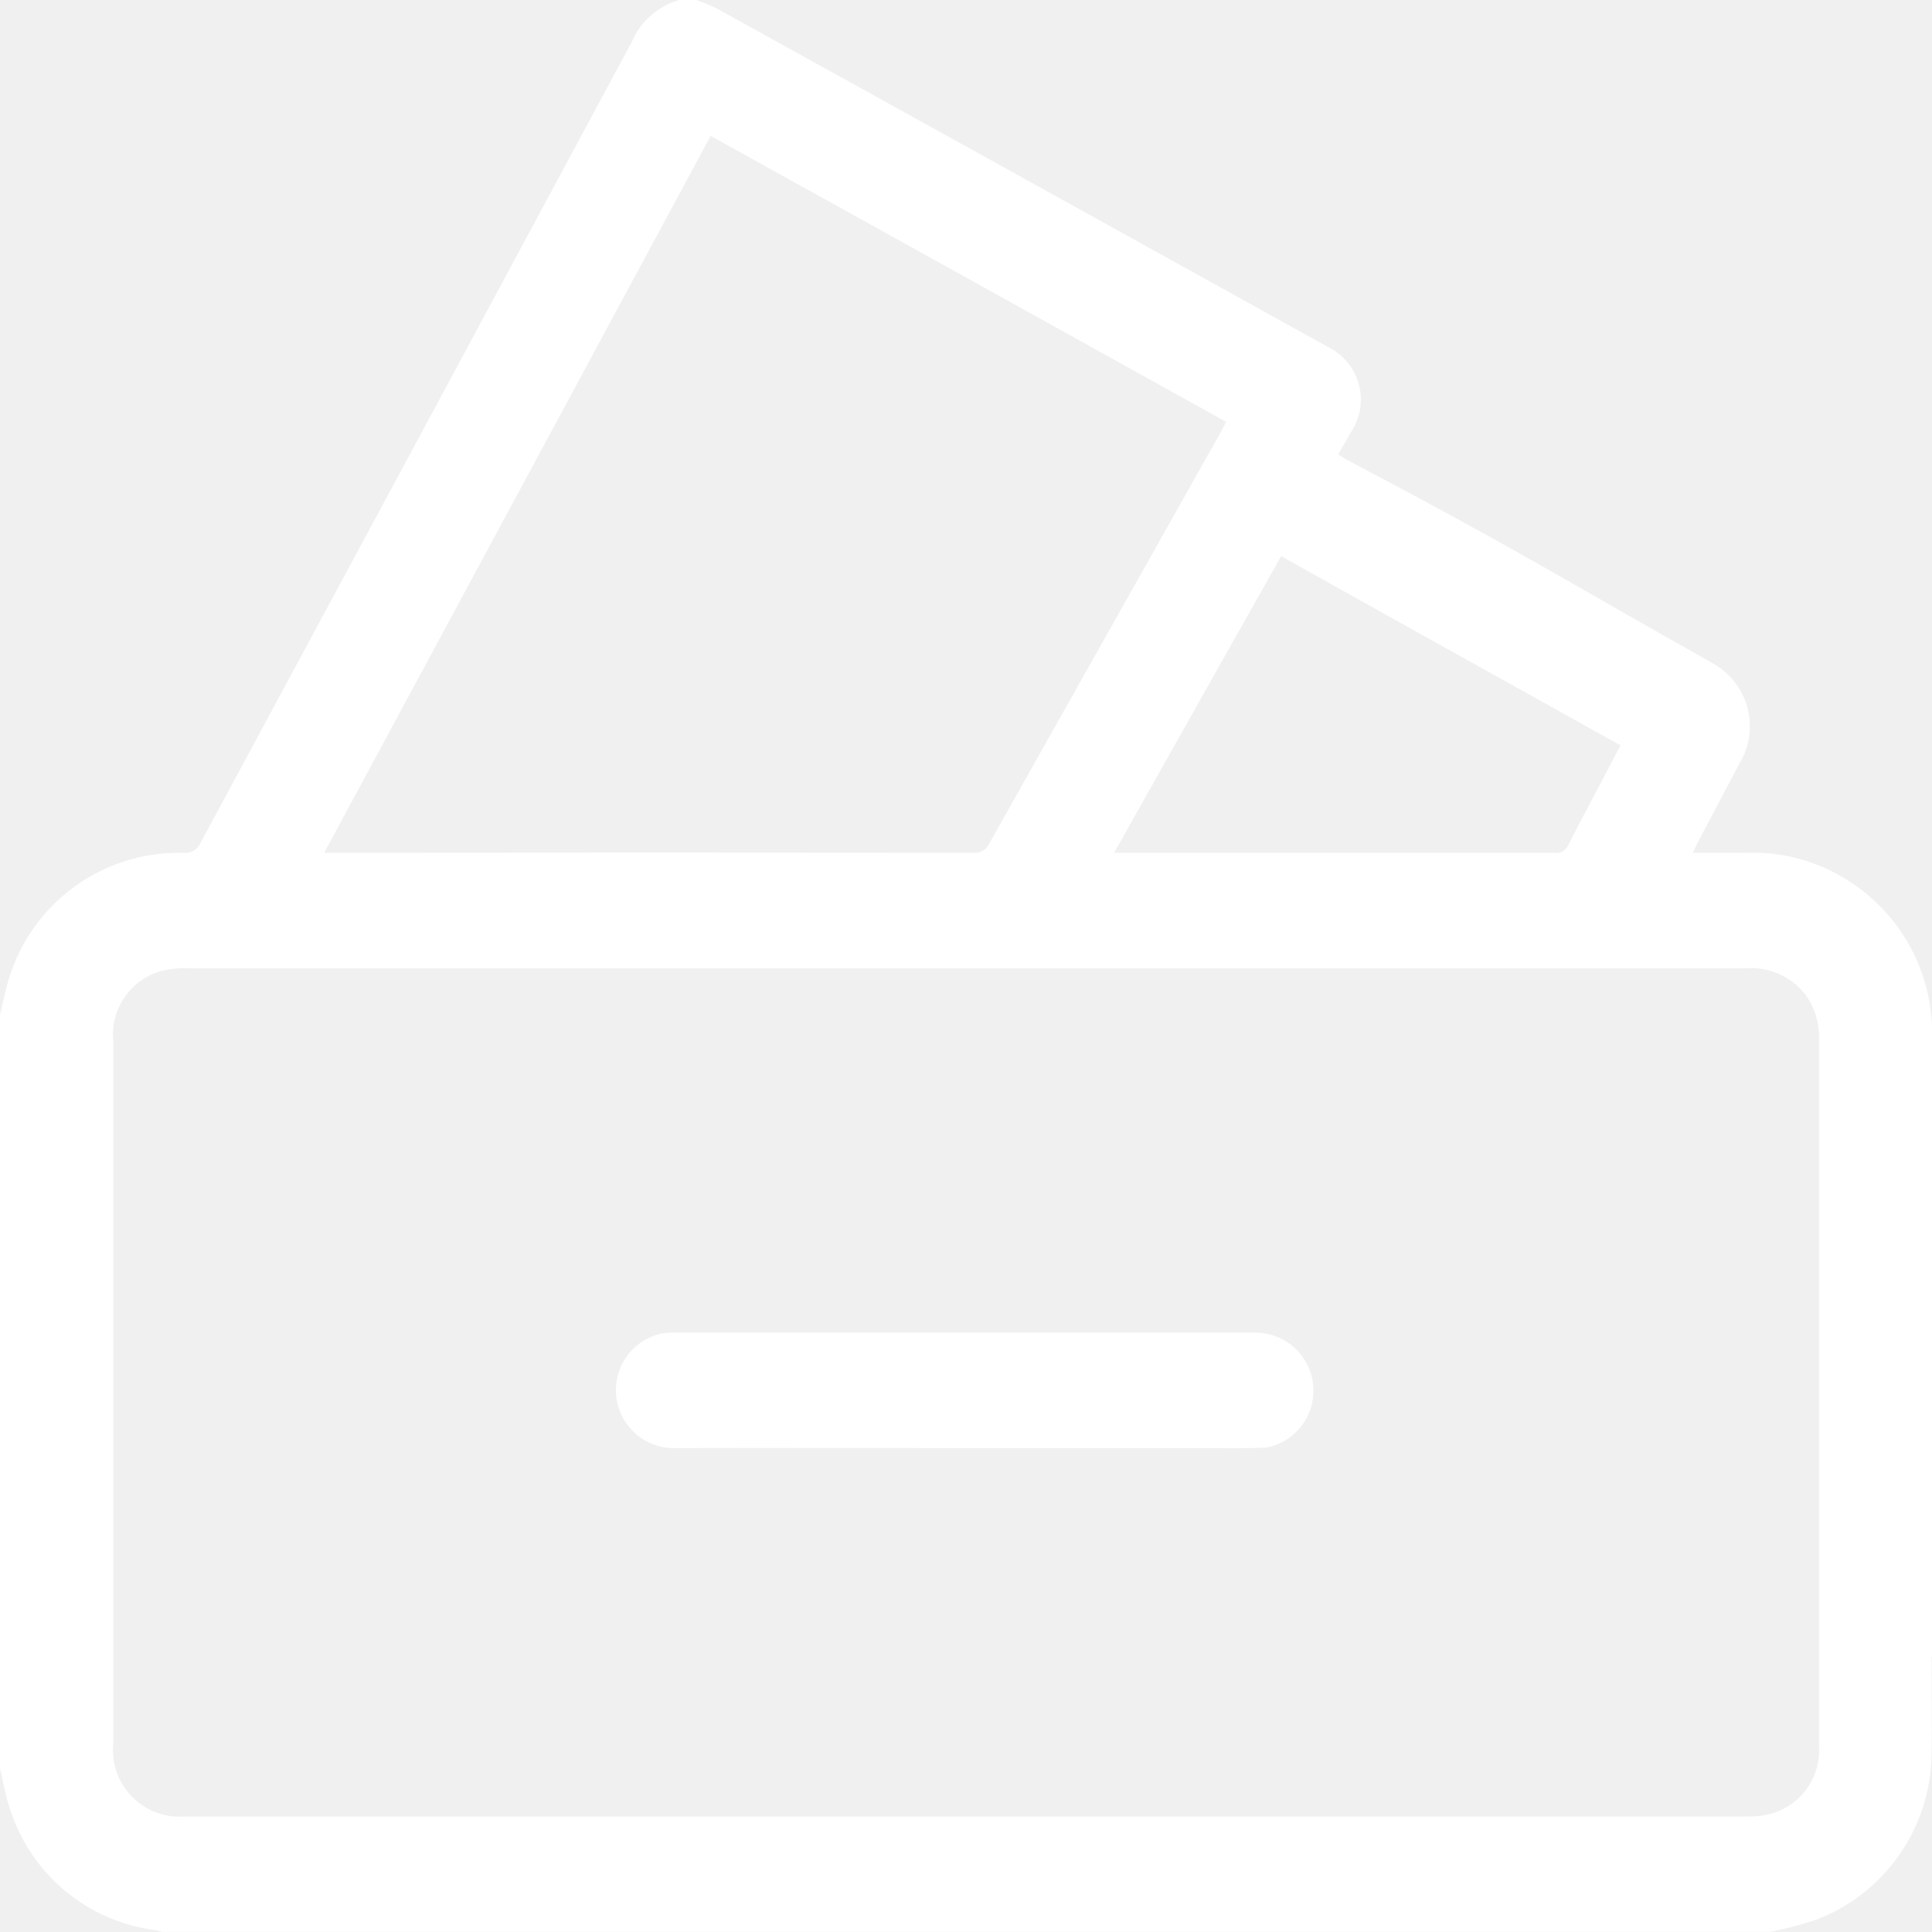
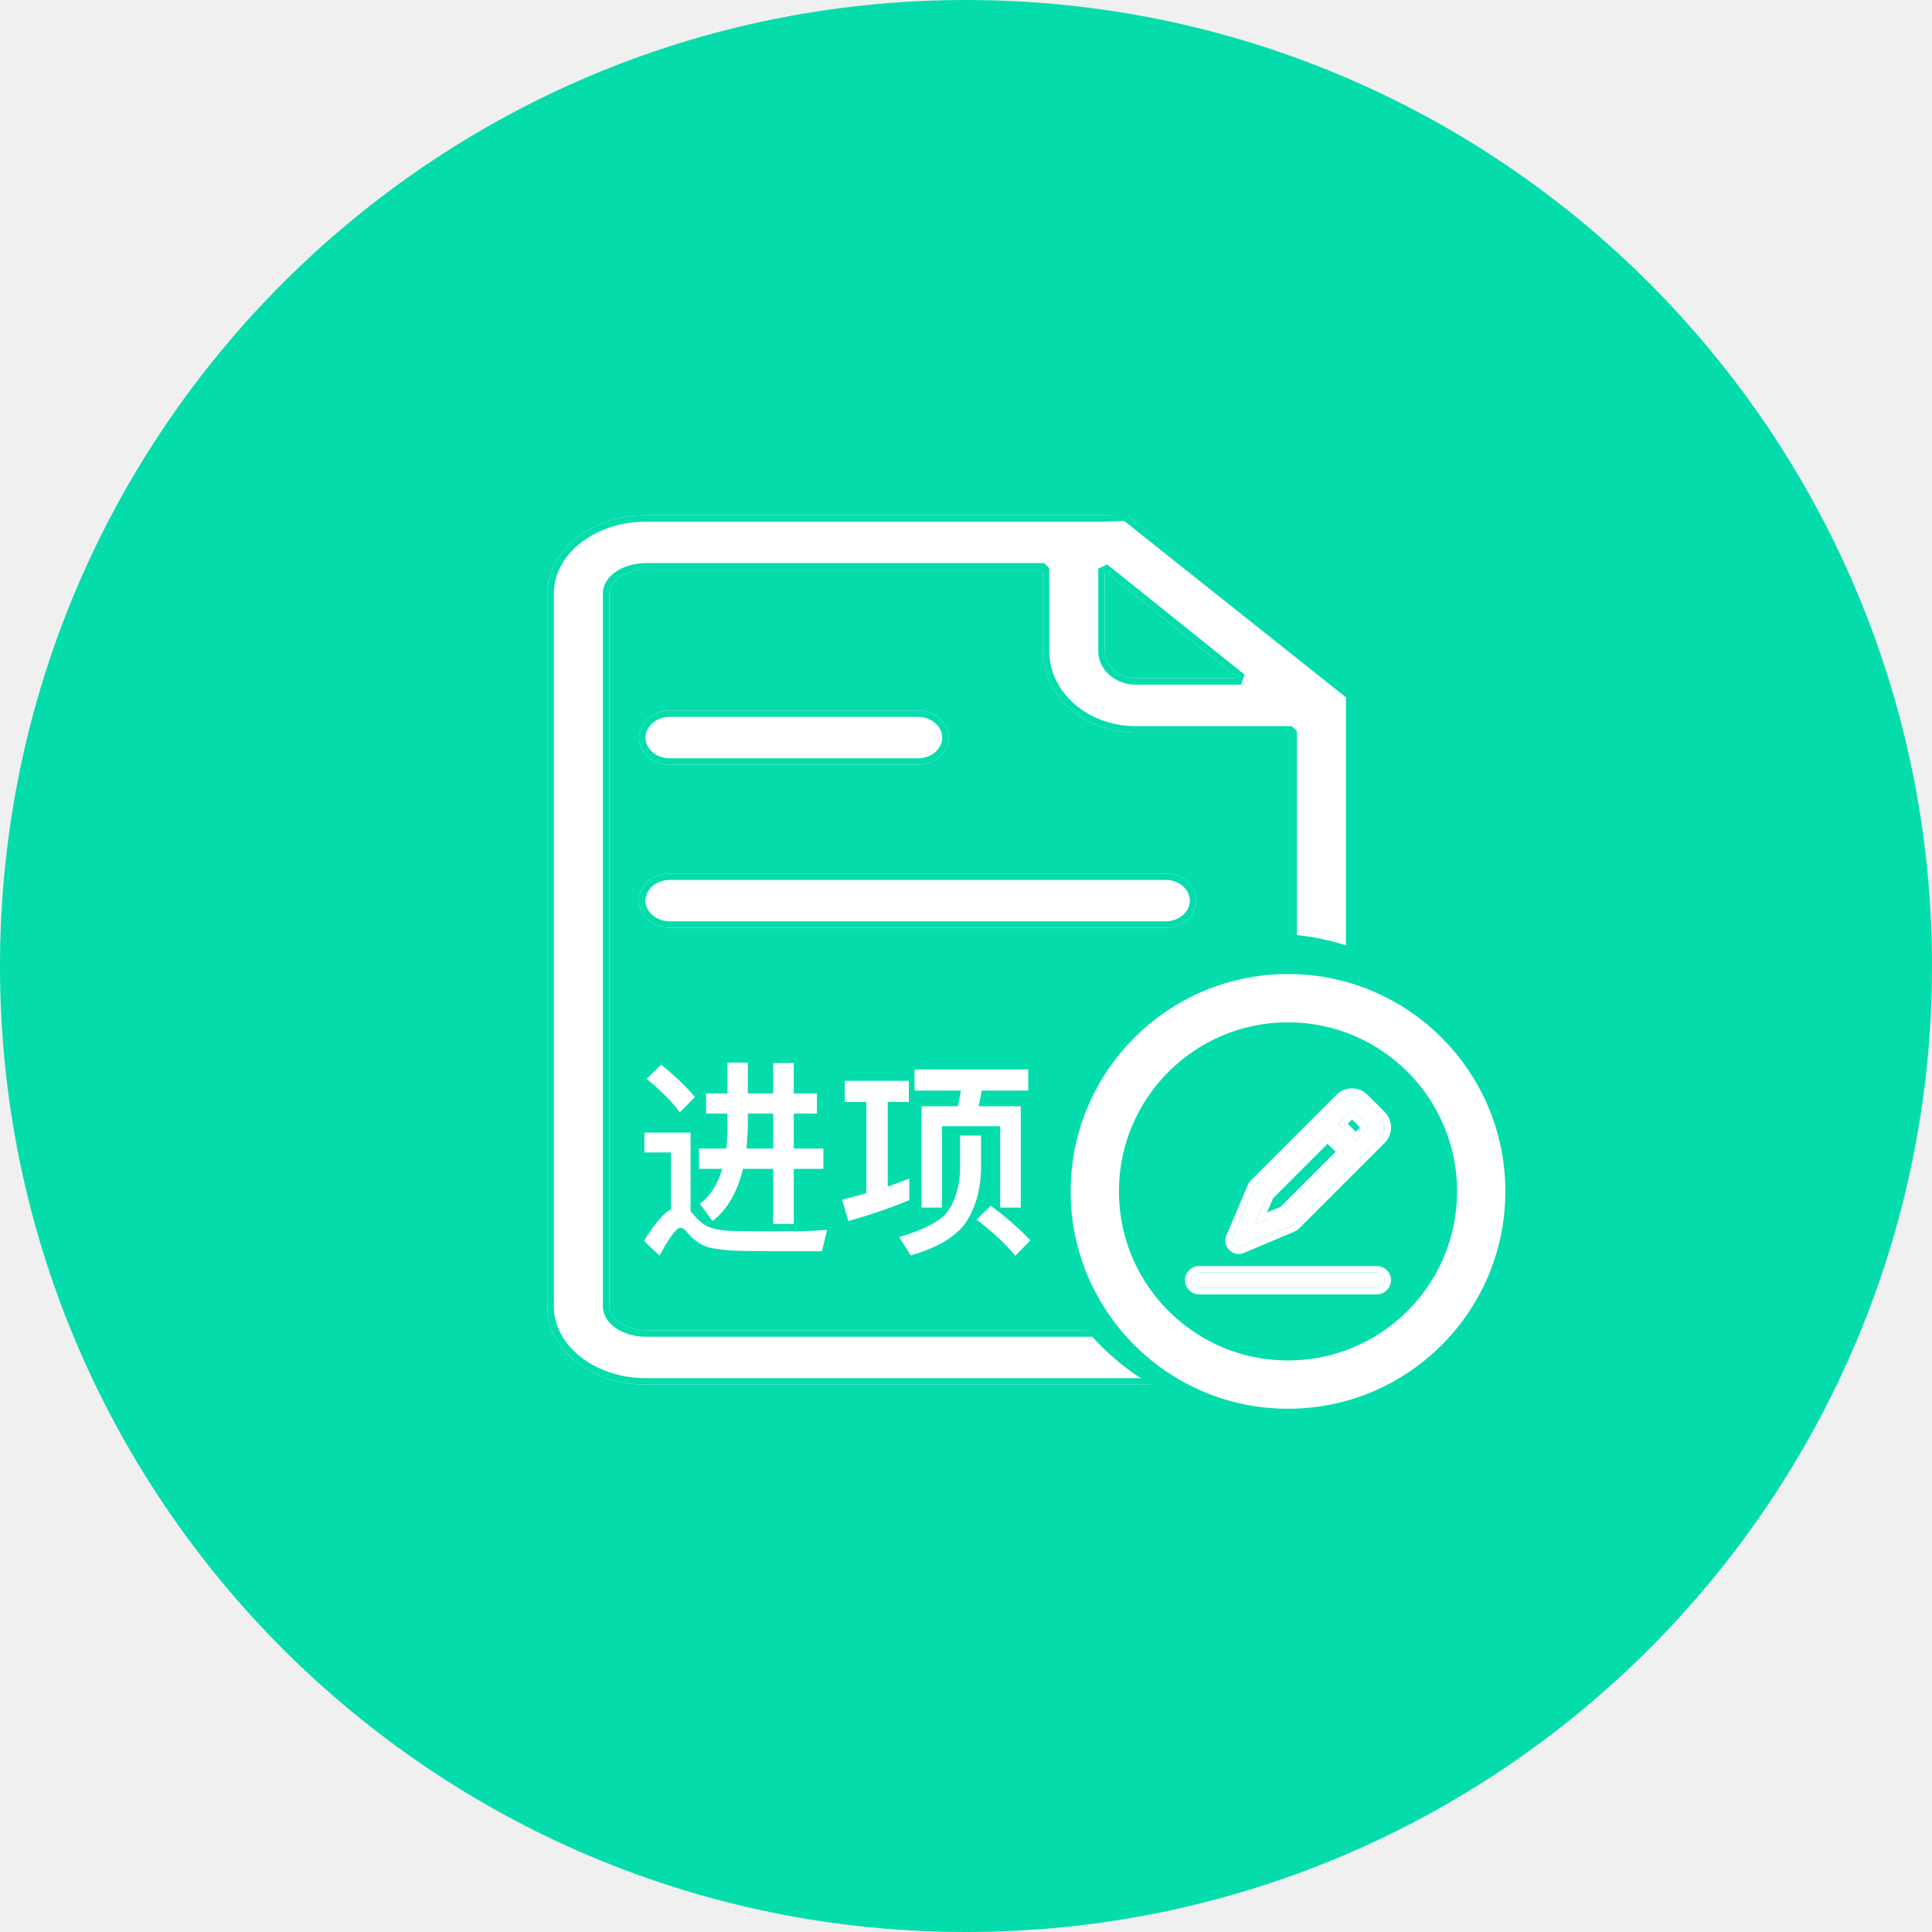
- <svg xmlns="http://www.w3.org/2000/svg" width="30" height="30" viewBox="0 0 30 30">
+ <svg xmlns="http://www.w3.org/2000/svg" xmlns:xlink="http://www.w3.org/1999/xlink" width="60px" height="60px" viewBox="0 0 60 60" version="1.1">
  <defs>
-     <style>
-       .cls-1 {
-         fill: #fff;
-         fill-rule: evenodd;
-       }
-     </style>
+     <path d="M36.191,30.187 L20.807,30.187 C20.276,30.187 19.846,30.564 19.846,31.03 C19.846,31.497 20.276,31.874 20.807,31.874 L36.191,31.874 C36.722,31.874 37.152,31.497 37.152,31.03 C37.152,30.564 36.722,30.187 36.191,30.187 Z M28.499,35.249 L20.807,35.249 C20.276,35.249 19.846,35.626 19.846,36.093 C19.846,36.559 20.276,36.938 20.807,36.938 L28.499,36.938 C29.032,36.938 29.462,36.559 29.462,36.093 C29.462,35.626 29.032,35.249 28.499,35.249 Z M38.939,16 L20.059,16 C18.373,16 17,17.089 17,18.426 L17,40.573 C17,41.911 18.373,43 20.059,43 L32.385,43 L34.308,43 L35.011,43 L42,37.392 L42,18.426 C42,17.089 40.627,16 38.939,16 Z M34.308,41.276 L34.308,38.782 C34.308,38.317 34.738,37.938 35.268,37.938 L38.47,37.938 L34.308,41.276 Z M40.077,36.249 L35.268,36.249 C33.677,36.249 32.385,37.384 32.385,38.782 L32.385,41.313 L20.059,41.313 C19.443,41.313 18.923,40.973 18.923,40.573 L18.923,18.426 C18.923,18.025 19.443,17.687 20.059,17.687 L38.939,17.687 C39.555,17.687 40.077,18.025 40.077,18.426 L40.077,36.249 Z" id="path-1" />
+     <path d="M42.758,39.517 L37.241,39.517 C37.108,39.517 37,39.625 37,39.758 C37,39.892 37.108,39.999 37.241,39.999 L42.758,39.999 C42.892,39.999 42.999,39.892 42.999,39.758 C42.999,39.625 42.892,39.517 42.758,39.517 Z M38.553,38.727 L40.13,38.06 C40.156,38.049 40.179,38.033 40.199,38.014 L42.858,35.354 C43.046,35.166 43.048,34.86 42.86,34.671 L42.329,34.14 C42.14,33.952 41.834,33.954 41.646,34.142 L38.986,36.801 C38.967,36.821 38.951,36.844 38.94,36.87 L38.272,38.446 C38.235,38.534 38.261,38.623 38.318,38.681 C38.375,38.738 38.464,38.765 38.553,38.727 Z M41.986,34.483 L41.988,34.481 L42.518,35.012 L42.517,35.013 L42.102,35.428 L41.571,34.898 L41.986,34.483 Z M39.364,37.105 L41.23,35.239 L41.761,35.769 L39.894,37.636 L38.974,38.025 L39.364,37.105 Z" id="path-2" />
  </defs>
-   <path id="形状_13_拷贝" data-name="形状 13 拷贝" class="cls-1" d="M80,429.727v-9.584a2.8,2.8,0,0,0-1.386-2.521,2.725,2.725,0,0,0-1.465-.38H76.287c0.03-.067.05-0.113,0.074-0.158,0.245-.468.4-0.752,0.644-1.22a1.117,1.117,0,0,0-.4-1.559c-2.485-1.4-2.975-1.732-5.669-3.154-0.054-.028-0.091-0.059-0.158-0.092l0.2-.35a0.909,0.909,0,0,0-.366-1.326q-4.734-2.626-9.47-5.245A2.883,2.883,0,0,0,60.813,404H60.551a1.14,1.14,0,0,0-.742.653q-3.341,6.216-6.693,12.431a0.259,0.259,0,0,1-.269.159,2.756,2.756,0,0,0-2.706,1.947c-0.06.189-.095,0.382-0.141,0.575v11.7c0.053,0.213.088,0.437,0.161,0.641a2.73,2.73,0,0,0,2.25,1.865,0.712,0.712,0,0,1,.1.027H77.489a6.284,6.284,0,0,0,.688-0.179,2.784,2.784,0,0,0,1.816-2.574c0.01-.542,0-0.978,0-1.52h0ZM75.165,415.57c-0.111.208-.248,0.477-0.353,0.672-0.154.292-.312,0.584-0.459,0.879a0.2,0.2,0,0,1-.218.121c-2.781,0-3.207,0-5.985,0H67.3c0.87-1.549,1.73-3.073,2.593-4.606,2.471,1.383,2.693,1.5,5.269,2.938h0Zm-14.134-9.462c2.677,1.483,5.34,2.96,8.009,4.443-0.031.054-.051,0.1-0.073,0.14q-1.8,3.2-3.607,6.41a0.239,0.239,0,0,1-.238.141q-4.956-.006-9.909,0H55.034l6-11.13h0Zm17.214,25a1.02,1.02,0,0,1-.749,1.056,1.306,1.306,0,0,1-.346.043H52.858a1.034,1.034,0,0,1-1.1-1.125V420.157a1.025,1.025,0,0,1,.772-1.086,1.449,1.449,0,0,1,.39-0.035H77.106a1.074,1.074,0,0,1,.923.4,1.134,1.134,0,0,1,.216.725v10.941Zm-8.738-6.416H60.5a1.572,1.572,0,0,0-.219.013,0.9,0.9,0,0,0,.2,1.781c1.5-.006,3.013,0,4.517,0h3.617c0.349,0,.7.01,1.048-0.008a0.9,0.9,0,0,0-.154-1.784h0Zm0,0" transform="translate(-50 -404)" />
+   <g id="icon" stroke="none" stroke-width="1" fill="none" fill-rule="evenodd">
+     <g id="进项管理-进项发票采集">
+       <circle id="Oval-Copy" fill="#05DCAC" transform="translate(30, 30) scale(-1, 1) translate(-30, -30) " cx="30" cy="30" r="30" />
+       <g id="Shape" fill-rule="nonzero" transform="translate(29.5, 29.5) scale(-1, 1) rotate(-180) translate(-29.5, -29.5) ">
+         <use fill="#FFFFFF" fill-rule="evenodd" xlink:href="#path-1" />
+         <path stroke="#05DCAC" stroke-width="0.2" d="M36.191,30.287 L20.807,30.287 C20.328,30.287 19.946,30.622 19.946,31.03 C19.946,31.438 20.328,31.774 20.807,31.774 L36.191,31.774 C36.67,31.774 37.052,31.438 37.052,31.03 C37.052,30.622 36.67,30.287 36.191,30.287 Z M28.499,35.349 L20.807,35.349 C20.328,35.349 19.946,35.685 19.946,36.093 C19.946,36.501 20.329,36.838 20.807,36.838 L28.499,36.838 C28.979,36.838 29.362,36.501 29.362,36.093 C29.362,35.684 28.98,35.349 28.499,35.349 Z M38.939,16.1 L20.059,16.1 C18.424,16.1 17.1,17.15 17.1,18.426 L17.1,40.573 C17.1,41.85 18.424,42.9 20.059,42.9 L34.308,42.9 L34.948,42.922 L41.9,37.392 L41.9,18.426 C41.9,17.15 40.576,16.1 38.939,16.1 Z M34.208,41.276 L34.208,38.782 C34.208,38.258 34.686,37.838 35.268,37.838 L38.47,37.838 L38.532,38.016 L34.371,41.354 L34.208,41.276 Z M40.077,36.349 L35.268,36.349 C33.73,36.349 32.485,37.442 32.485,38.782 L32.485,41.313 L32.385,41.413 L20.059,41.413 C19.395,41.413 18.823,41.04 18.823,40.573 L18.823,18.426 C18.823,17.959 19.394,17.587 20.059,17.587 L38.939,17.587 C39.604,17.587 40.177,17.959 40.177,18.426 L40.177,36.249 L40.077,36.349 Z" />
+       </g>
+       <circle id="Oval-10" fill="#05DCAC" cx="39.5" cy="36.5" r="7.5" />
+       <circle id="Oval-11" stroke="#FFFFFF" stroke-width="1.5" fill="#05DCAC" cx="40" cy="37" r="6" />
+       <g id="Shape" fill-rule="nonzero">
+         <use fill="#FFFFFF" fill-rule="evenodd" xlink:href="#path-2" />
+         <path stroke="#FFFFFF" stroke-width="0.2" d="M42.758,39.417 C42.947,39.417 43.099,39.57 43.099,39.758 C43.099,39.947 42.947,40.099 42.758,40.099 L37.241,40.099 C37.053,40.099 36.9,39.947 36.9,39.758 C36.9,39.57 37.053,39.417 37.241,39.417 L42.758,39.417 Z M38.592,38.819 L38.592,38.819 C38.469,38.871 38.336,38.841 38.247,38.751 C38.158,38.661 38.128,38.529 38.18,38.407 L38.848,36.831 C38.864,36.793 38.887,36.759 38.915,36.731 L41.575,34.071 C41.802,33.844 42.172,33.843 42.399,34.07 L42.93,34.601 C43.157,34.828 43.156,35.198 42.929,35.425 L40.268,38.086 C40.239,38.114 40.206,38.136 40.169,38.152 L38.592,38.819 Z M41.988,34.623 L41.713,34.898 L42.102,35.287 L42.377,35.012 L41.988,34.623 Z M39.448,37.162 L39.161,37.839 L39.823,37.565 L41.619,35.769 L41.23,35.38 L39.448,37.162 Z" />
+       </g>
+       <path d="M20.532,33.064 C20.945,33.399 21.296,33.733 21.584,34.068 L21.114,34.543 C20.876,34.222 20.532,33.875 20.081,33.502 L20.532,33.064 Z M24.094,38.859 C23.756,38.859 23.387,38.852 22.992,38.846 C22.592,38.839 22.266,38.801 22.003,38.736 C21.753,38.659 21.54,38.511 21.358,38.293 C21.277,38.183 21.202,38.132 21.127,38.132 C21.008,38.132 20.795,38.415 20.482,38.994 L20,38.537 C20.313,38.023 20.588,37.695 20.839,37.553 L20.839,35.791 L20.013,35.791 L20.013,35.174 L21.446,35.174 L21.446,37.624 L21.509,37.688 C21.646,37.855 21.79,37.984 21.934,38.068 C22.116,38.164 22.385,38.215 22.748,38.228 C23.105,38.235 23.524,38.241 24,38.241 C24.313,38.241 24.626,38.235 24.951,38.235 C25.271,38.222 25.515,38.209 25.684,38.196 L25.527,38.859 L24.094,38.859 Z M21.928,33.958 L22.592,33.958 L22.592,33 L23.224,33 L23.224,33.958 L24.013,33.958 L24.013,33.013 L24.651,33.013 L24.651,33.958 L25.371,33.958 L25.371,34.582 L24.651,34.582 L24.651,35.669 L25.571,35.669 L25.571,36.299 L24.651,36.299 L24.651,38.01 L24.013,38.01 L24.013,36.299 L23.074,36.299 C22.898,37.026 22.585,37.566 22.128,37.92 L21.734,37.386 C22.059,37.141 22.291,36.781 22.429,36.299 L21.709,36.299 L21.709,35.669 L22.554,35.669 C22.579,35.463 22.592,35.251 22.592,35.019 L22.592,34.582 L21.928,34.582 L21.928,33.958 Z M23.224,34.582 L23.224,34.865 C23.224,35.148 23.205,35.418 23.18,35.669 L24.013,35.669 L24.013,34.582 L23.224,34.582 Z M26.905,34.222 L26.235,34.222 L26.235,33.566 L28.225,33.566 L28.225,34.222 L27.568,34.222 L27.568,36.852 C27.806,36.768 28.025,36.685 28.238,36.601 L28.238,37.27 C27.687,37.502 27.061,37.72 26.347,37.92 L26.153,37.257 C26.416,37.193 26.667,37.122 26.905,37.058 L26.905,34.222 Z M28.401,33.212 L31.931,33.212 L31.931,33.868 L30.485,33.868 C30.46,34.035 30.429,34.203 30.391,34.357 L31.7,34.357 L31.7,37.502 L31.061,37.502 L31.061,34.974 L29.252,34.974 L29.252,37.502 L28.62,37.502 L28.62,34.357 L29.746,34.357 C29.784,34.196 29.815,34.035 29.84,33.868 L28.401,33.868 L28.401,33.212 Z M30.767,37.444 C31.255,37.804 31.662,38.164 32,38.518 L31.531,39 C31.249,38.653 30.848,38.273 30.329,37.875 L30.767,37.444 Z M29.815,35.264 L30.466,35.264 L30.466,36.395 C30.429,37.096 30.241,37.662 29.903,38.087 C29.571,38.473 29.033,38.775 28.282,38.987 L27.925,38.415 C28.651,38.209 29.146,37.958 29.402,37.662 C29.646,37.341 29.784,36.916 29.815,36.395 L29.815,35.264 Z" id="进项" fill="#FFFFFF" />
+     </g>
+   </g>
</svg>
